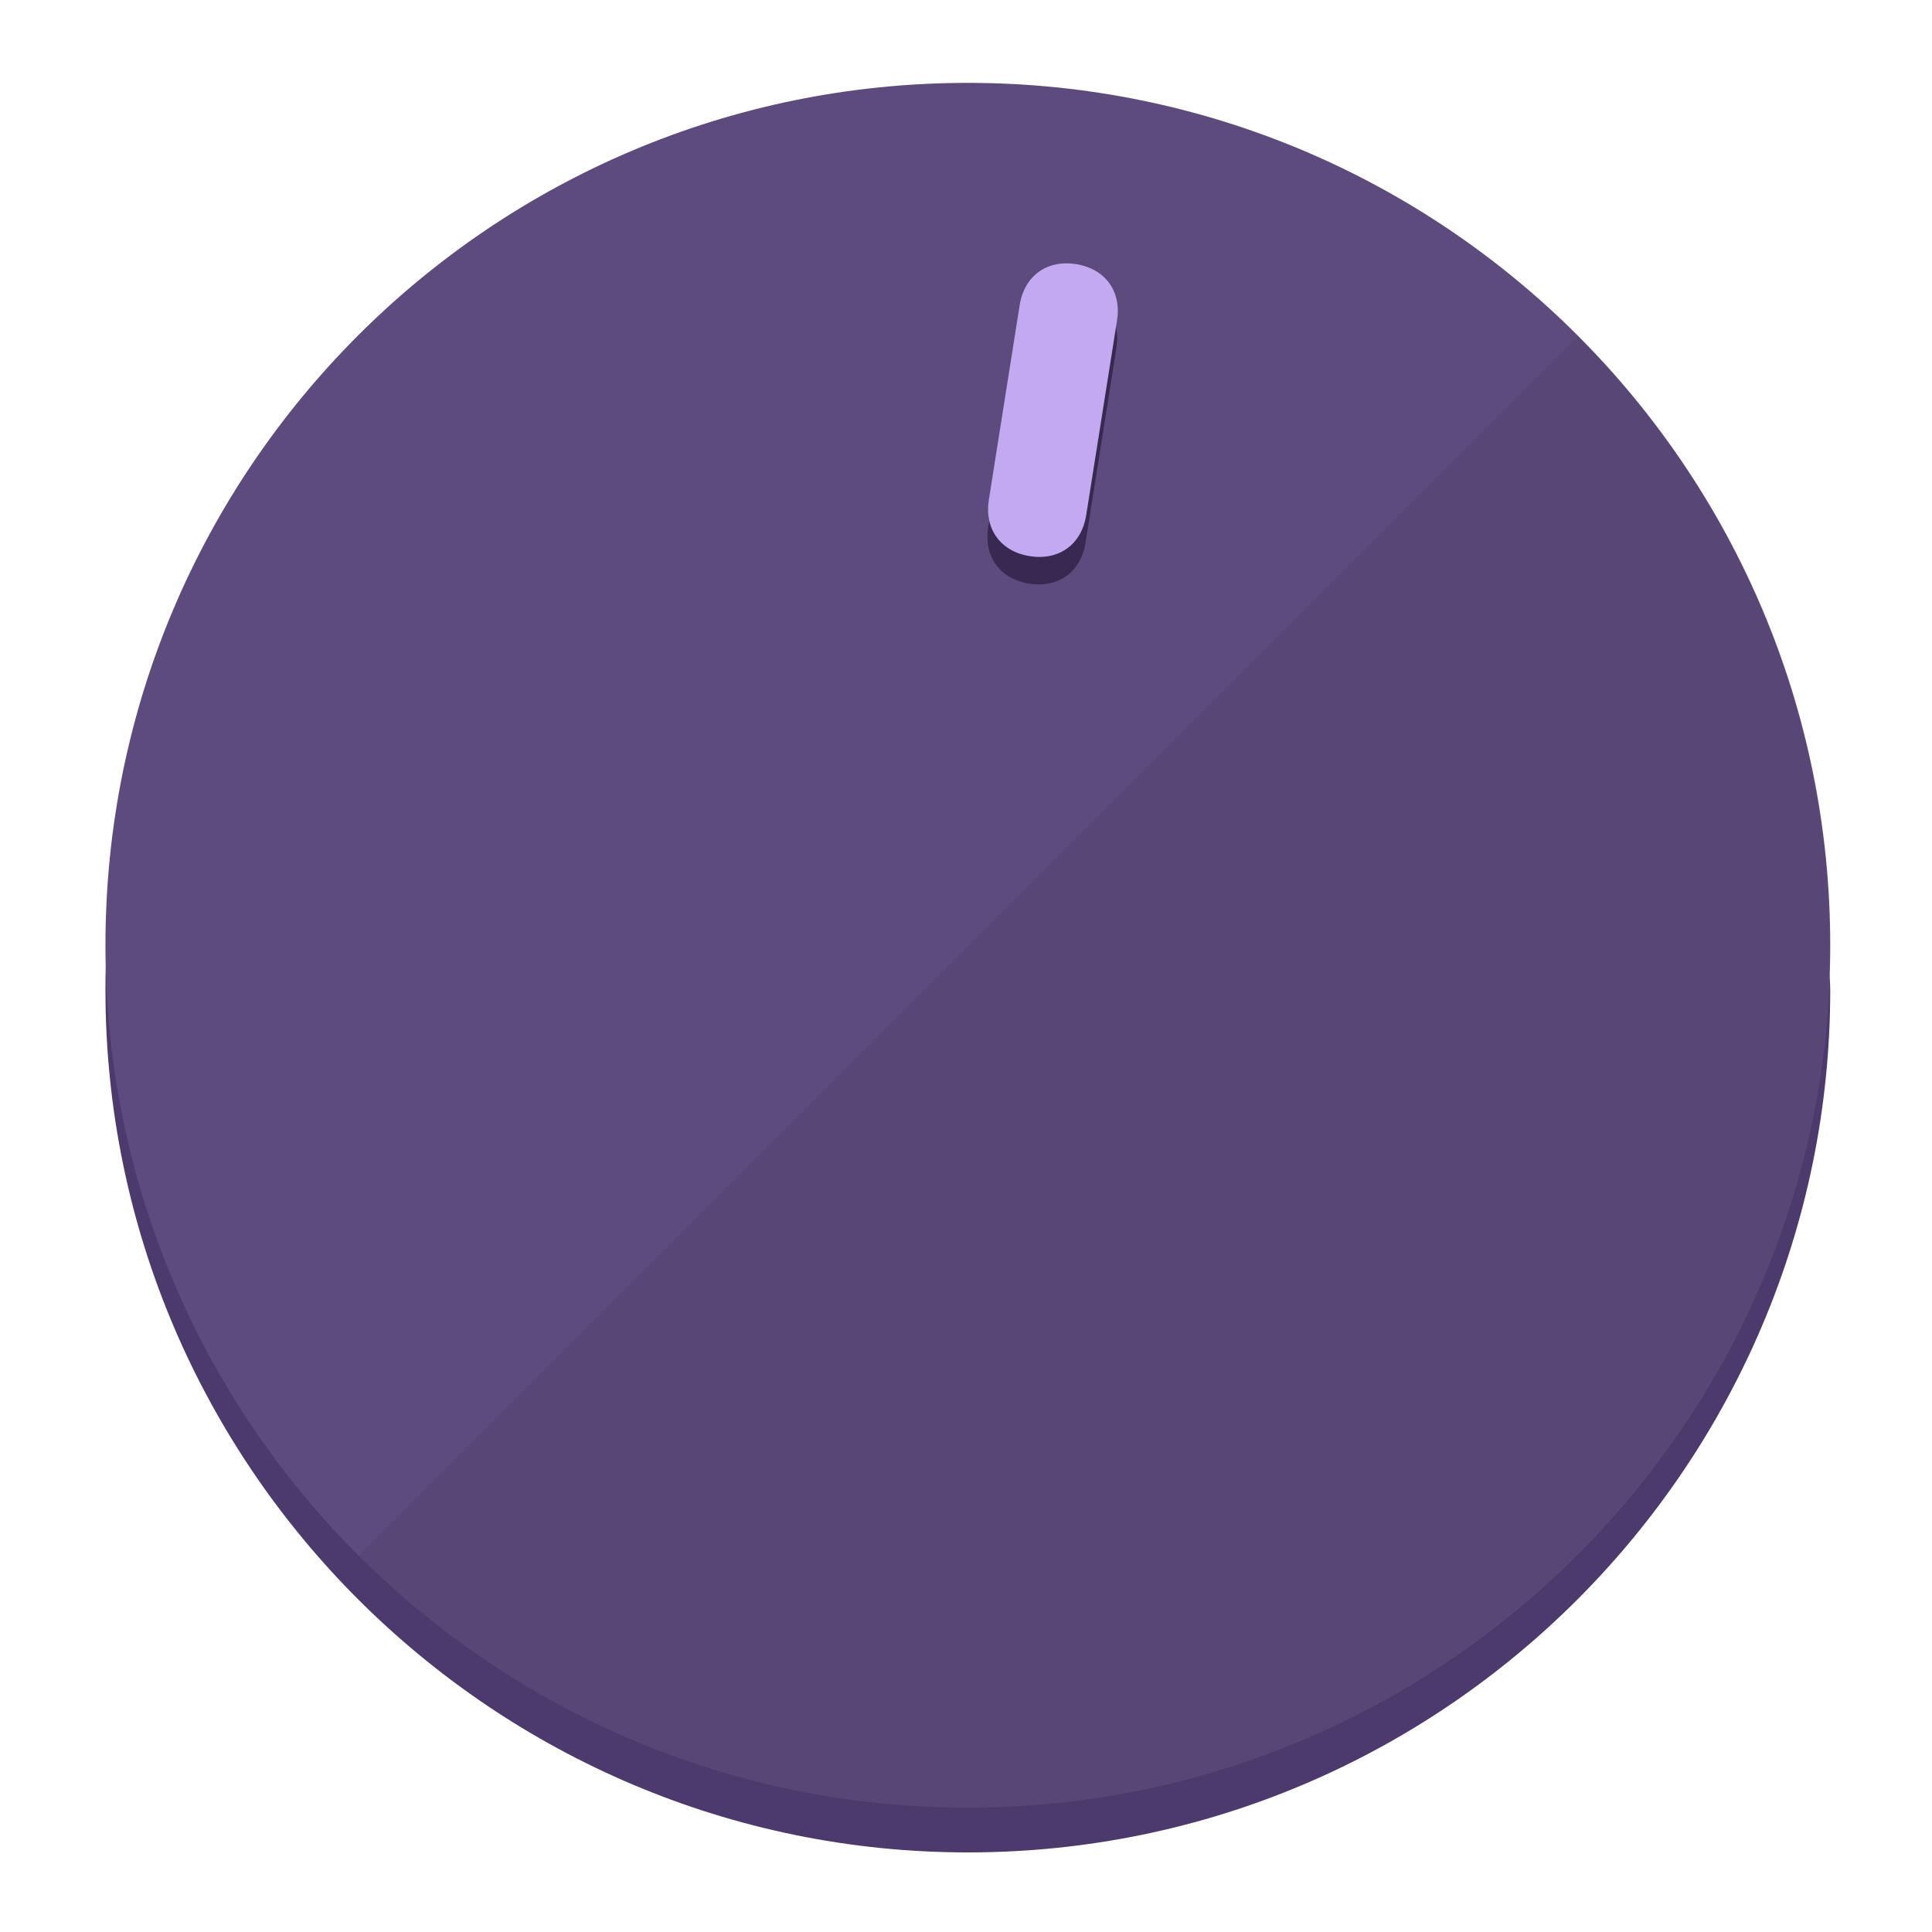
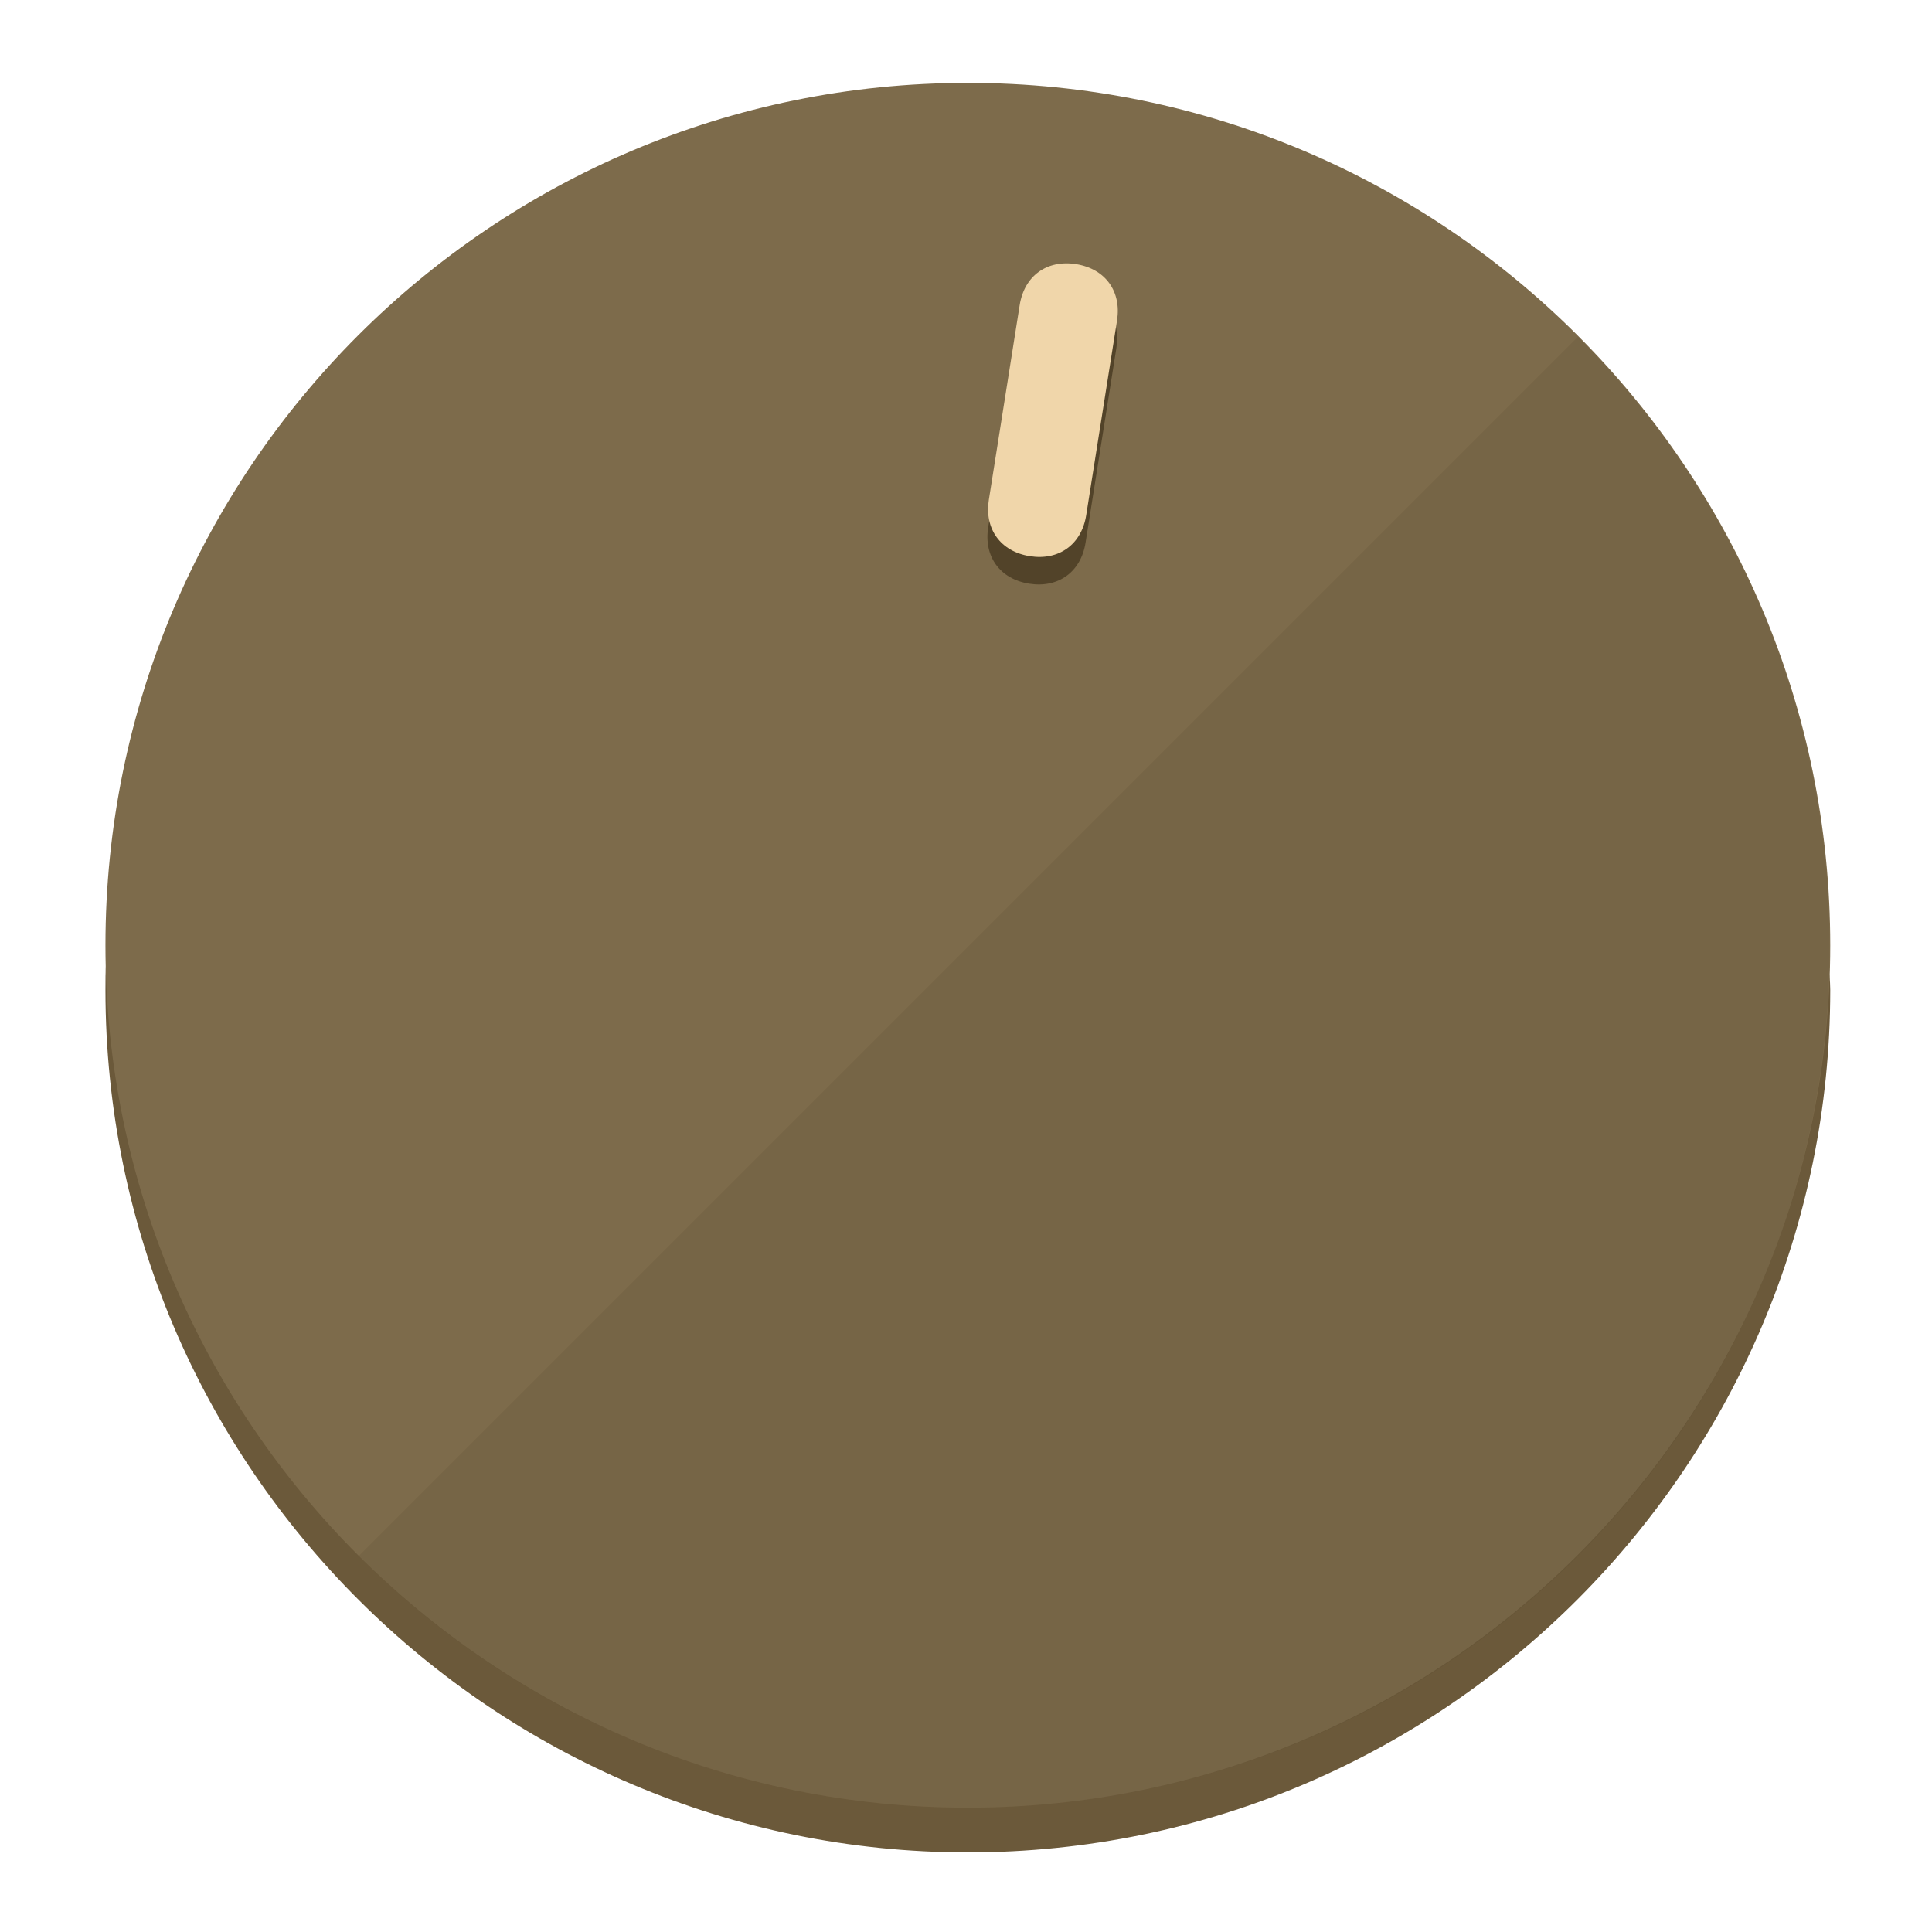
<svg xmlns="http://www.w3.org/2000/svg" height="120px" width="120px" version="1.1" id="Layer_1" viewBox="0 0 496.8 496.8" xml:space="preserve">
  <defs id="defs23" />
  <g id="g3158">
-     <path style="display:inline;fill:#4B3A6B;fill-opacity:1;stroke-width:1.584" d="m 248.875,445.92 c 116.582,0 212.89,-91.238 220.493,-205.286 0,5.069 1.267,8.87 1.267,13.939 0,121.651 -98.842,221.76 -221.76,221.76 -121.651,0 -221.76,-98.842 -221.76,-221.76 0,-5.069 0,-8.87 1.267,-13.939 7.603,114.048 103.91,205.286 220.493,205.286 z" id="path8" />
-     <circle style="display:inline;fill:#5D4B7D;fill-opacity:1;stroke-width:1.584" cx="248.875" cy="243.071" r="221.76" id="circle12" />
-     <path style="display:inline;fill:#372952;fill-opacity:0.154;stroke-width:1.587" d="m 405.744,86.606 c 86.308,86.308 86.308,227.193 0,313.5 -86.308,86.308 -227.193,86.308 -313.5,0" id="path14" />
+     <path style="display:inline;fill:#6B593A;fill-opacity:1;stroke-width:1.584" d="m 248.875,445.92 c 116.582,0 212.89,-91.238 220.493,-205.286 0,5.069 1.267,8.87 1.267,13.939 0,121.651 -98.842,221.76 -221.76,221.76 -121.651,0 -221.76,-98.842 -221.76,-221.76 0,-5.069 0,-8.87 1.267,-13.939 7.603,114.048 103.91,205.286 220.493,205.286 z" id="path8" />
+     <circle style="display:inline;fill:#7D6B4B;fill-opacity:1;stroke-width:1.584" cx="248.875" cy="243.071" r="221.76" id="circle12" />
+     <path style="display:inline;fill:#524329;fill-opacity:0.154;stroke-width:1.587" d="m 405.744,86.606 c 86.308,86.308 86.308,227.193 0,313.5 -86.308,86.308 -227.193,86.308 -313.5,0" id="path14" />
  </g>
  <g id="g3198">
    <circle style="display:none;fill:#000000;fill-opacity:0;stroke-width:1.584" cx="283.513" cy="201.714" r="221.76" id="circle12-3" transform="rotate(9)" />
-     <path style="display:inline;fill:#372952;fill-opacity:1;stroke-width:1.584" d="m 279.14,139.552 c -1.189,7.51 -6.989,11.723 -14.498,10.534 v 0 c -7.51,-1.189 -11.723,-6.989 -10.534,-14.498 l 7.929,-50.064 c 1.189,-7.51 6.989,-11.723 14.498,-10.534 v 0 c 7.51,1.189 11.723,6.989 10.534,14.498 z" id="path3789" />
-     <path style="display:inline;fill:#C3AAF0;stroke-width:1.584" d="m 279.307,132.48 c -1.189,7.51 -6.989,11.723 -14.498,10.534 v 0 c -7.51,-1.189 -11.723,-6.989 -10.534,-14.498 l 7.929,-50.064 c 1.189,-7.51 6.989,-11.723 14.498,-10.534 v 0 c 7.51,1.189 11.723,6.989 10.534,14.498 z" id="path915" />
+     <path style="display:inline;fill:#524329;fill-opacity:1;stroke-width:1.584" d="m 279.14,139.552 c -1.189,7.51 -6.989,11.723 -14.498,10.534 v 0 c -7.51,-1.189 -11.723,-6.989 -10.534,-14.498 l 7.929,-50.064 c 1.189,-7.51 6.989,-11.723 14.498,-10.534 v 0 c 7.51,1.189 11.723,6.989 10.534,14.498 z" id="path3789" />
+     <path style="display:inline;fill:#F0D6AA;stroke-width:1.584" d="m 279.307,132.48 c -1.189,7.51 -6.989,11.723 -14.498,10.534 v 0 c -7.51,-1.189 -11.723,-6.989 -10.534,-14.498 l 7.929,-50.064 c 1.189,-7.51 6.989,-11.723 14.498,-10.534 v 0 c 7.51,1.189 11.723,6.989 10.534,14.498 z" id="path915" />
  </g>
</svg>
